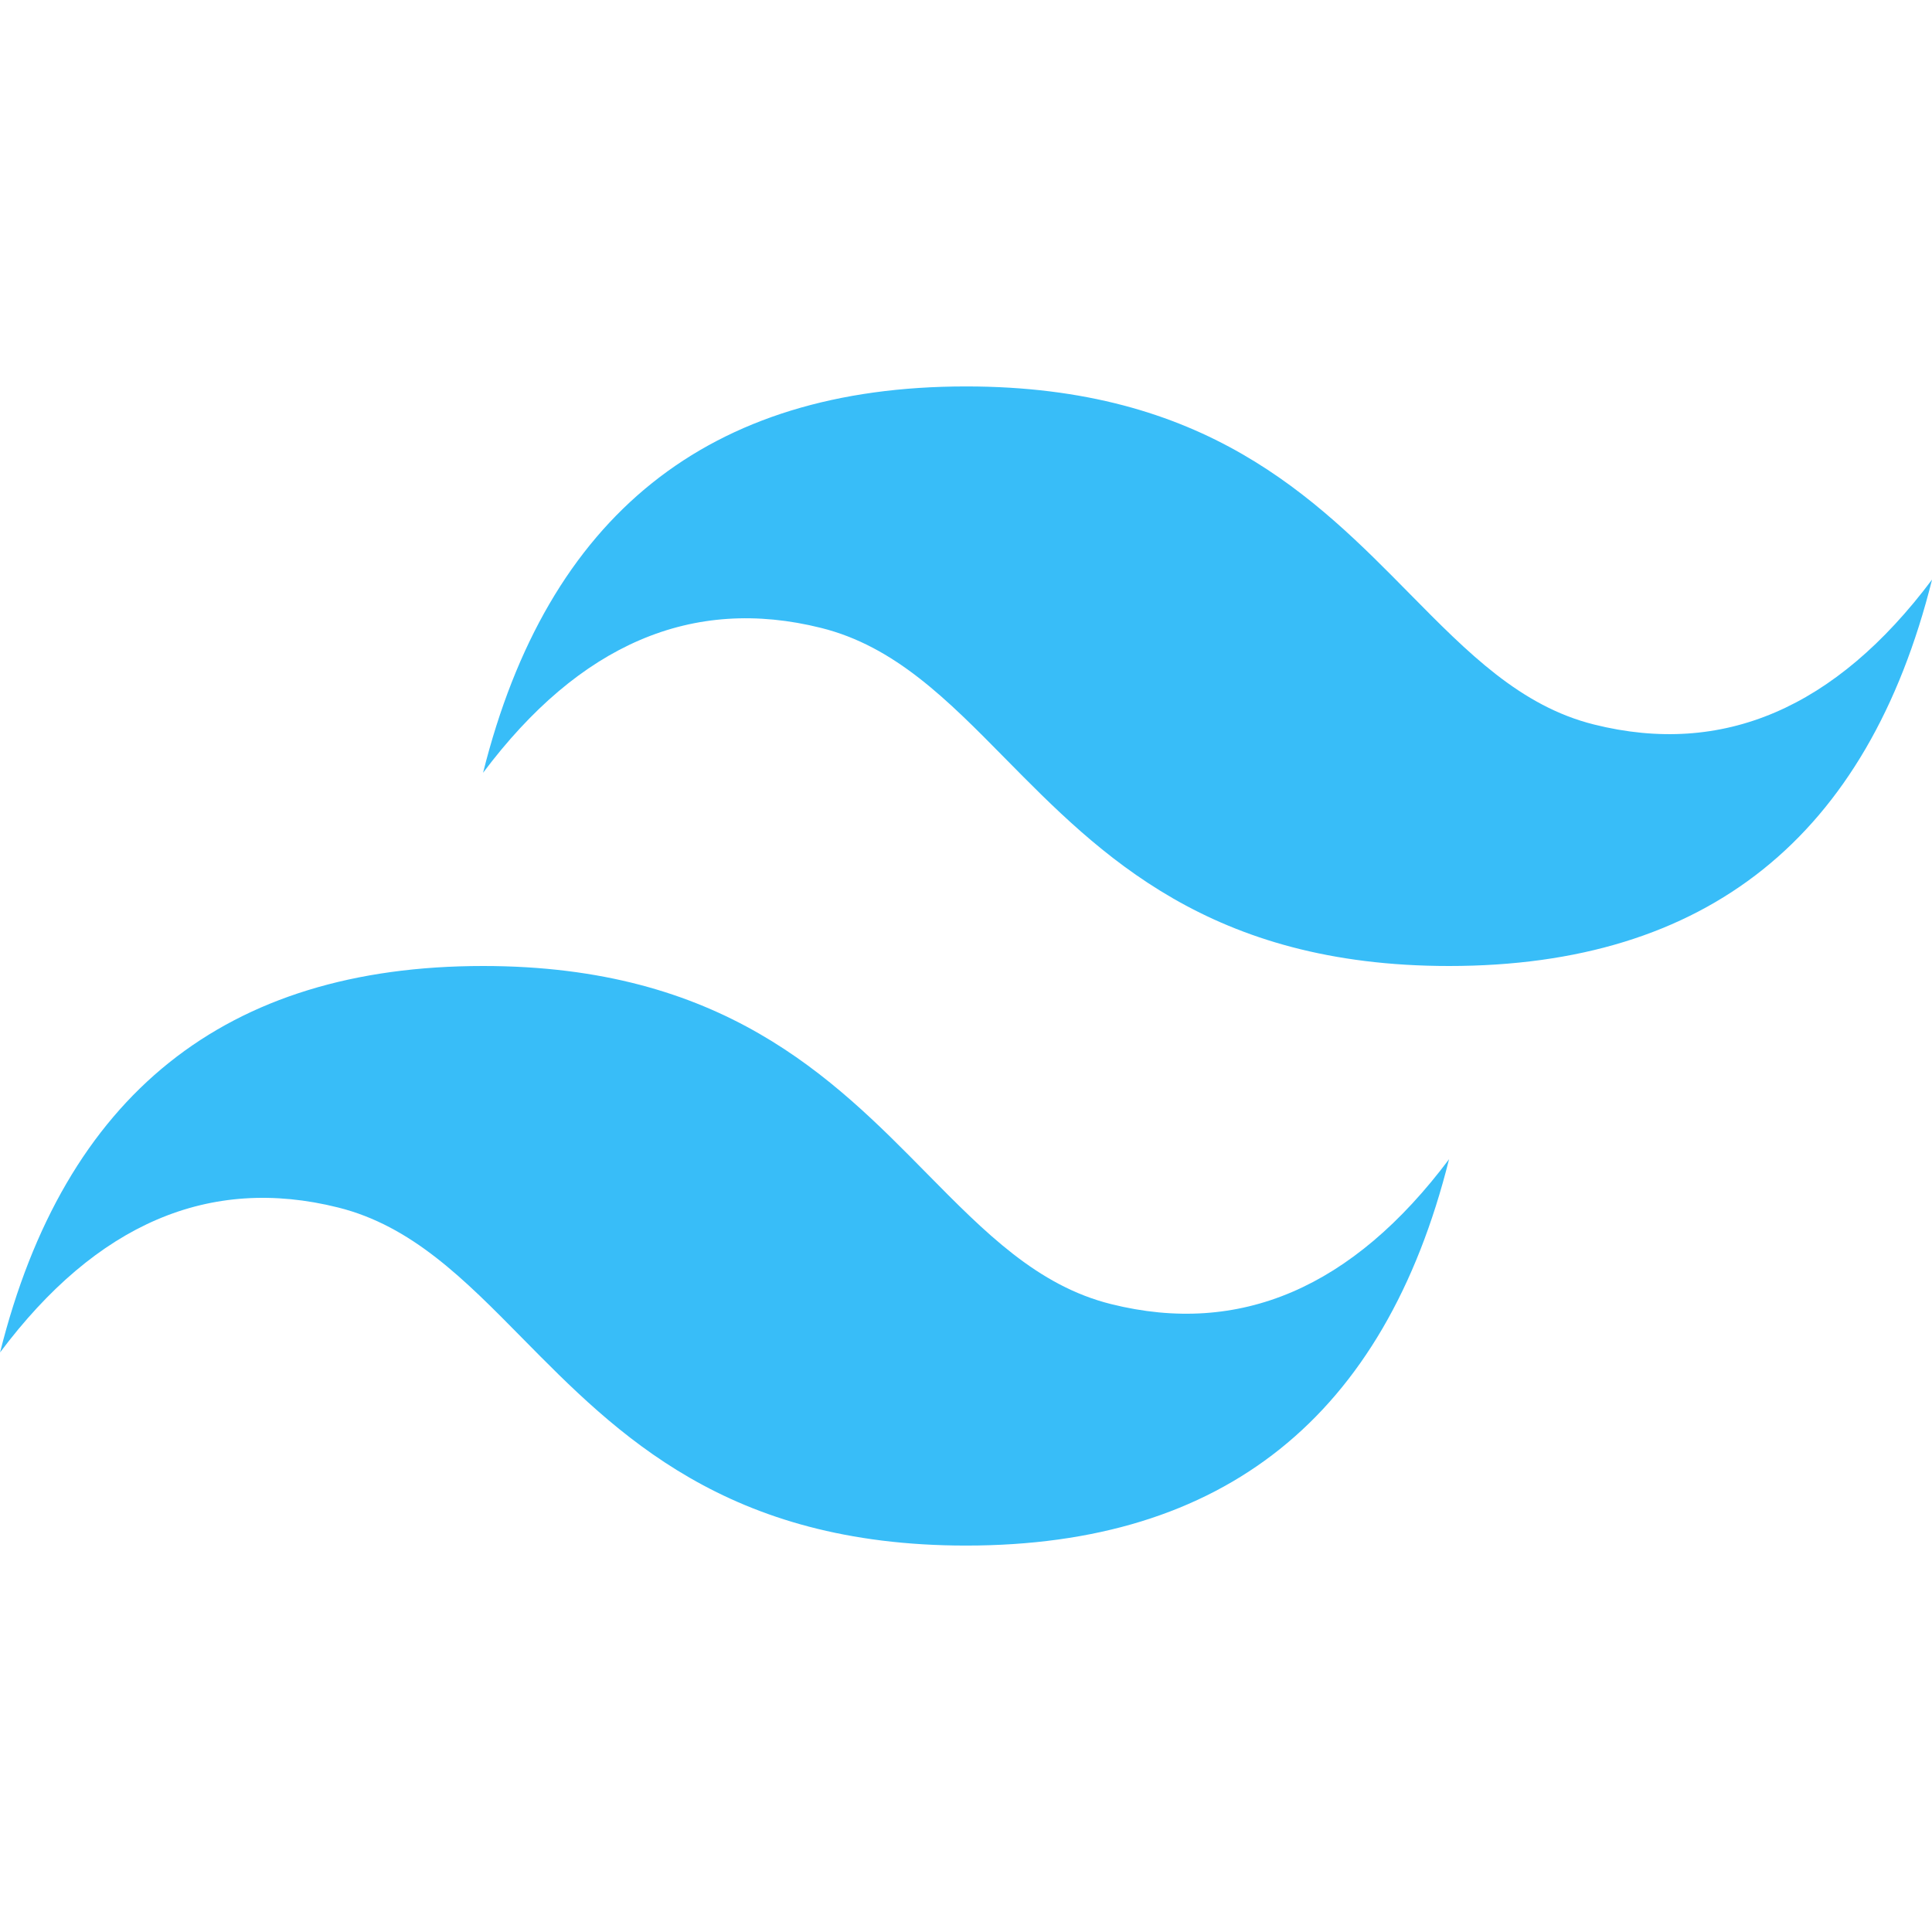
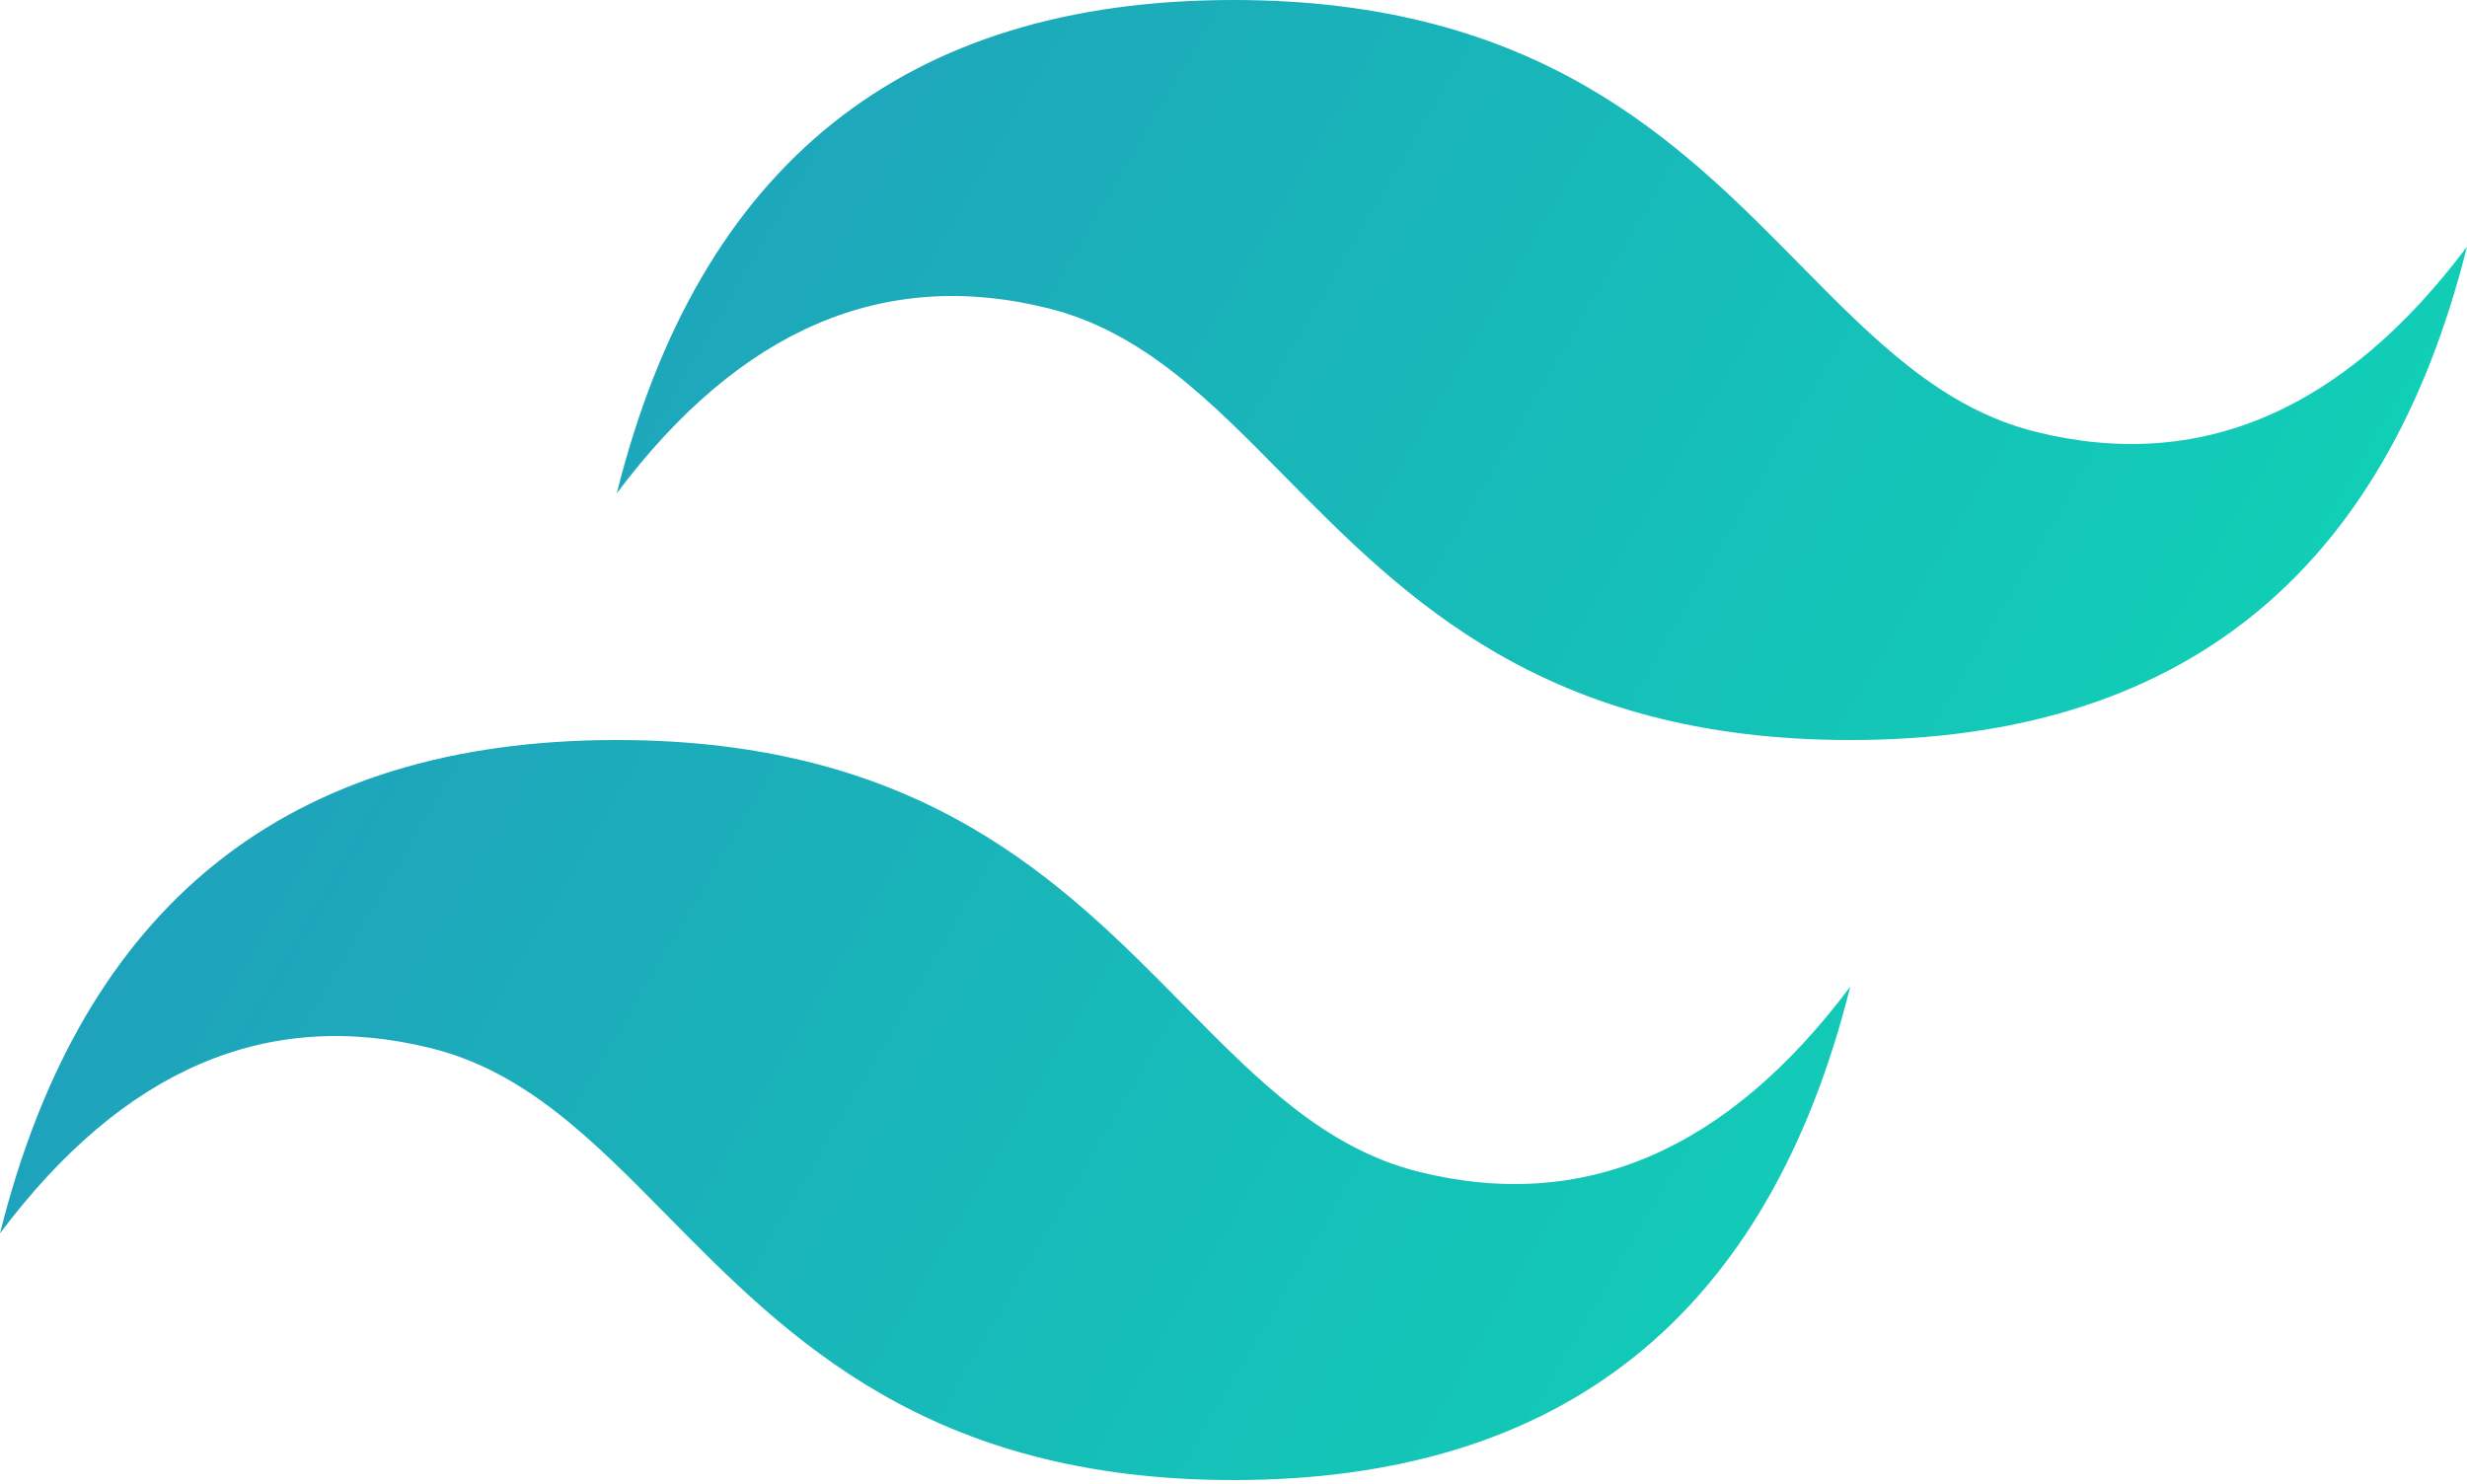
- <svg xmlns="http://www.w3.org/2000/svg" viewBox="0 0 128 128">
-   <path d="M64.004 25.602c-17.067 0-27.73 8.53-32 25.597 6.398-8.531 13.867-11.73 22.398-9.597 4.871 1.214 8.352 4.746 12.207 8.66C72.883 56.629 80.145 64 96.004 64c17.066 0 27.73-8.531 32-25.602-6.399 8.536-13.867 11.735-22.399 9.602-4.87-1.215-8.347-4.746-12.207-8.66-6.27-6.367-13.53-13.738-29.394-13.738zM32.004 64c-17.066 0-27.73 8.531-32 25.602C6.402 81.066 13.87 77.867 22.402 80c4.871 1.215 8.352 4.746 12.207 8.66 6.274 6.367 13.536 13.738 29.395 13.738 17.066 0 27.73-8.53 32-25.597-6.399 8.531-13.867 11.73-22.399 9.597-4.87-1.214-8.347-4.746-12.207-8.66C55.128 71.371 47.868 64 32.004 64zm0 0" fill="#38bdf8" />
+ <svg xmlns="http://www.w3.org/2000/svg" viewBox="0 0 256 154">
+   <defs>
+     <linearGradient id="SVGJSB7ld0l" x1="-2.778%" x2="100%" y1="32%" y2="67.556%">
+       <stop offset="0%" stop-color="#2298bd" />
+       <stop offset="100%" stop-color="#0ed7b5" />
+     </linearGradient>
+   </defs>
+   <path fill="url(#SVGJSB7ld0l)" d="M128 0Q76.8 0 64 51.2Q83.2 25.6 108.8 32c9.737 2.434 16.697 9.499 24.401 17.318C145.751 62.057 160.275 76.8 192 76.8q51.2 0 64-51.2q-19.2 25.6-44.8 19.2c-9.737-2.434-16.697-9.499-24.401-17.318C174.249 14.743 159.725 0 128 0M64 76.8q-51.2 0-64 51.2q19.2-25.6 44.8-19.2c9.737 2.434 16.697 9.499 24.401 17.318C81.751 138.857 96.275 153.6 128 153.6q51.2 0 64-51.2q-19.2 25.6-44.8 19.2c-9.737-2.434-16.697-9.499-24.401-17.318C110.249 91.543 95.725 76.8 64 76.8" />
</svg>
